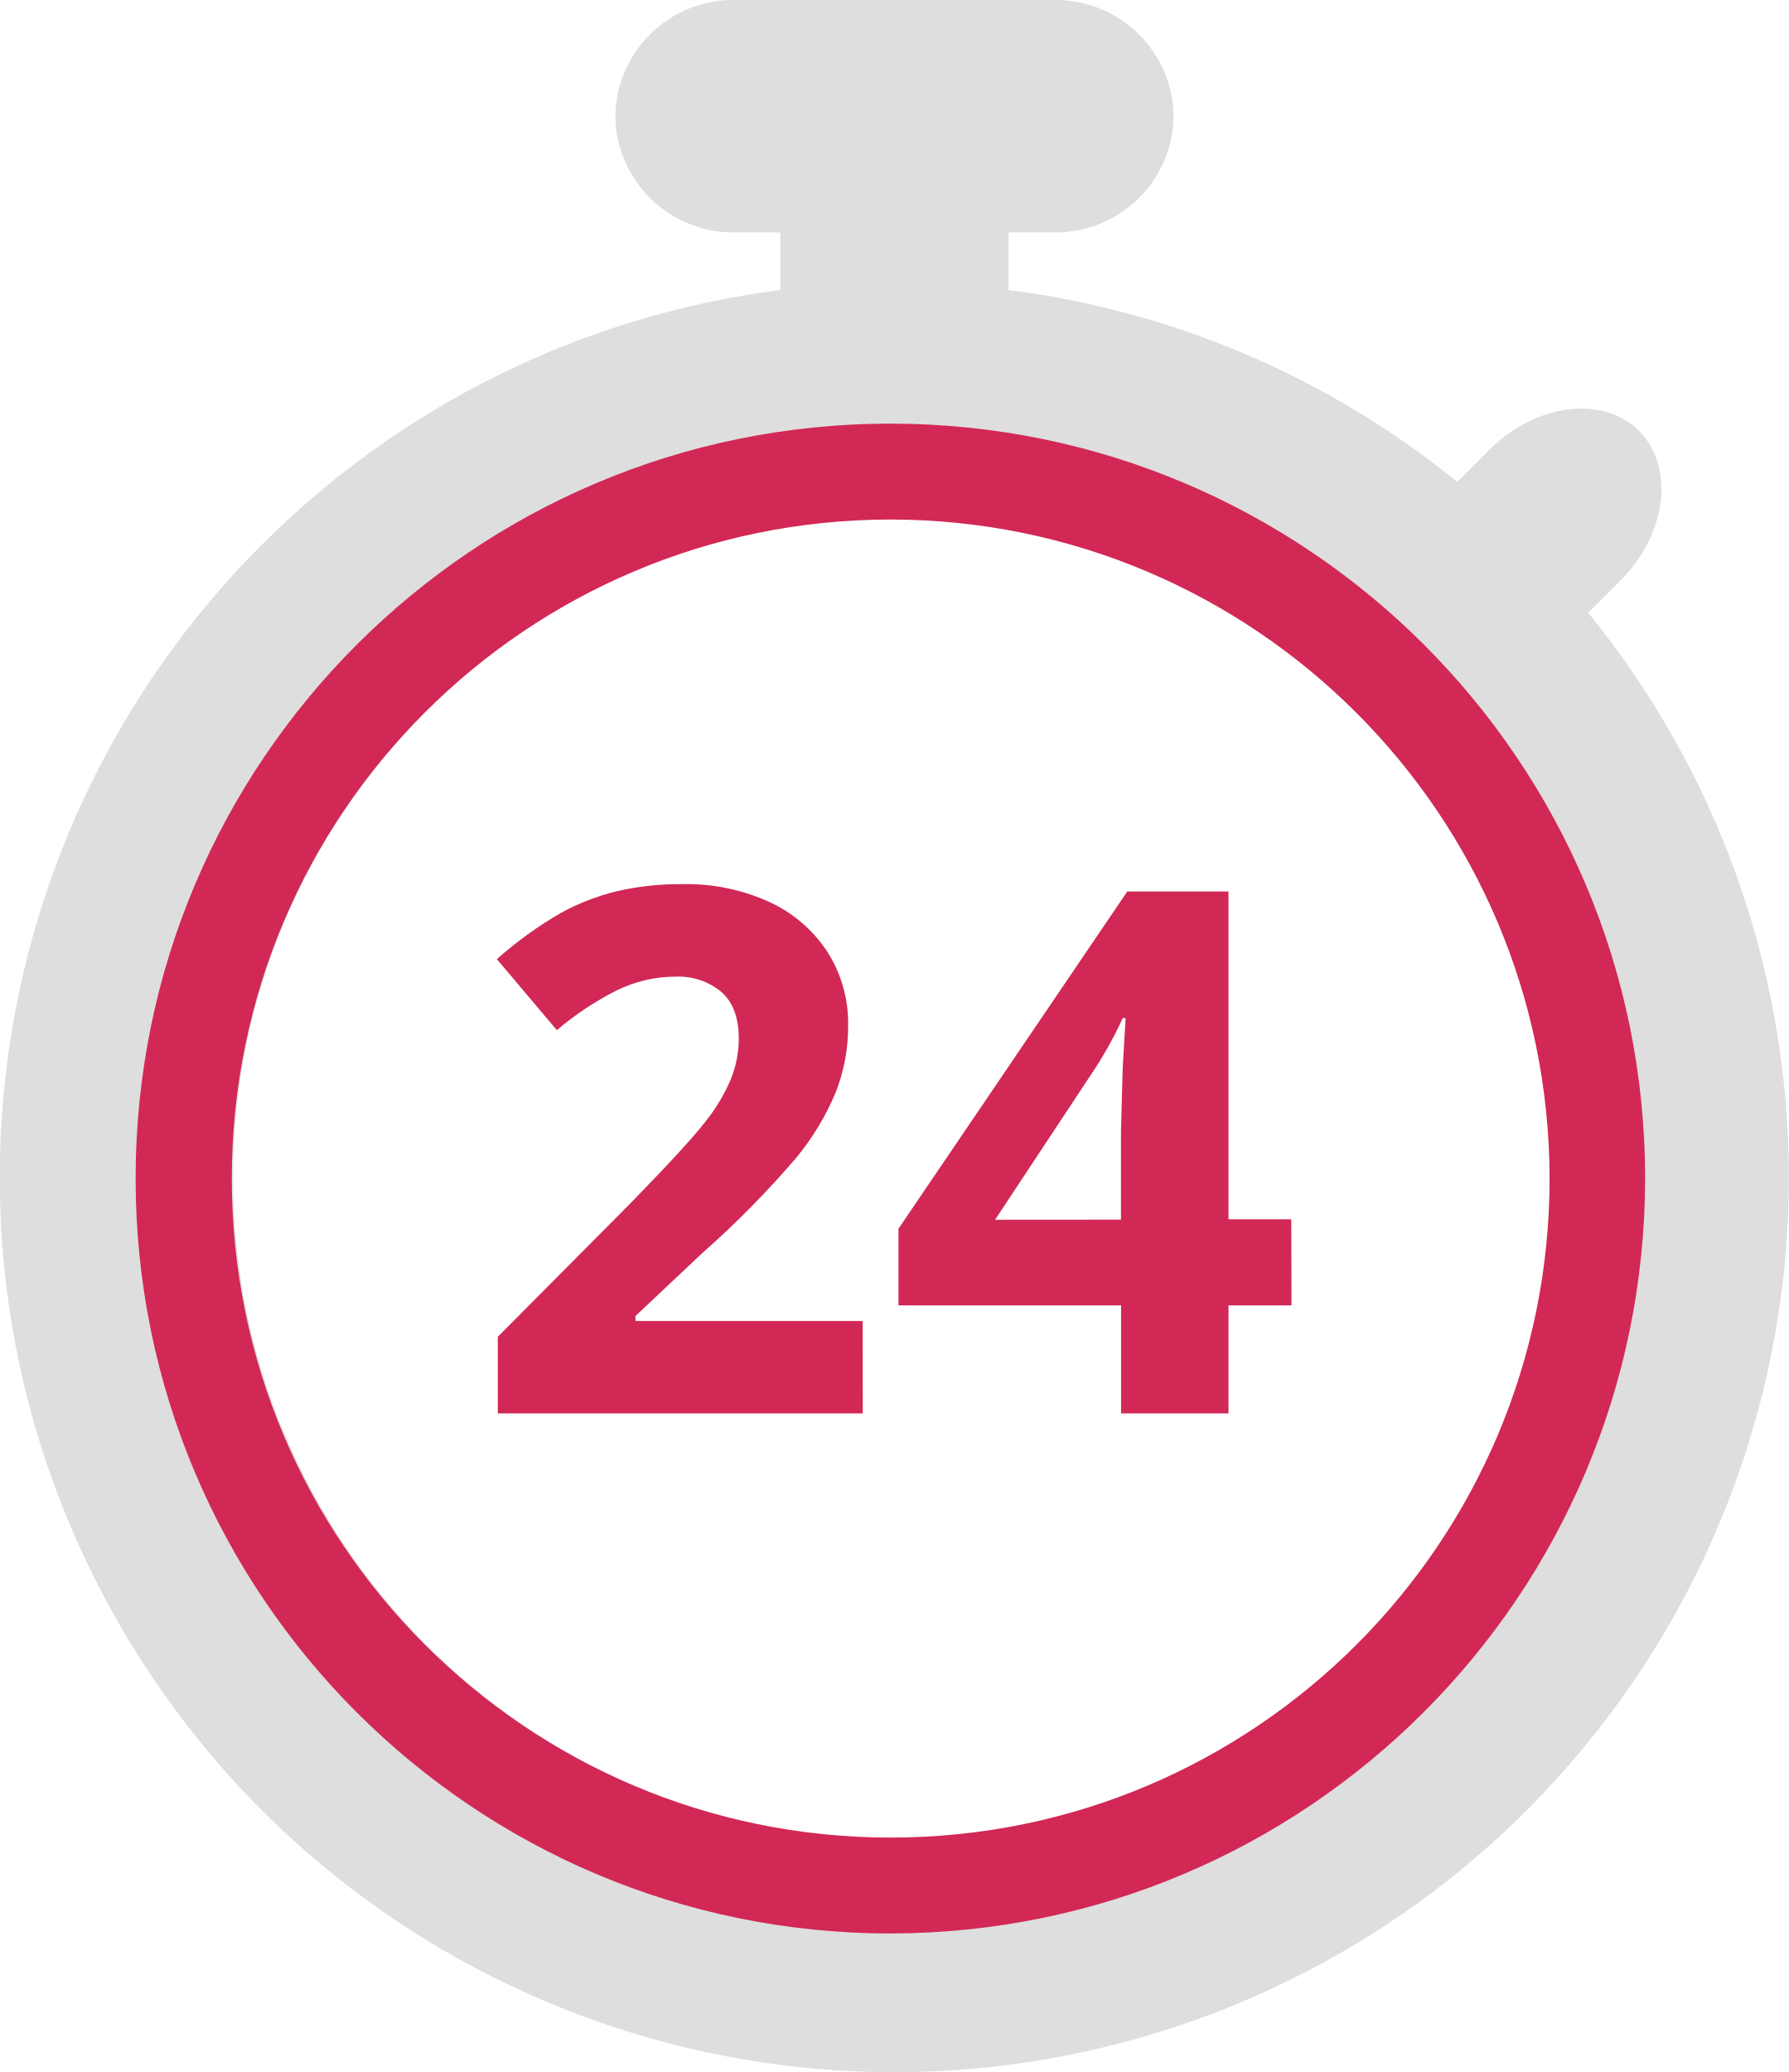
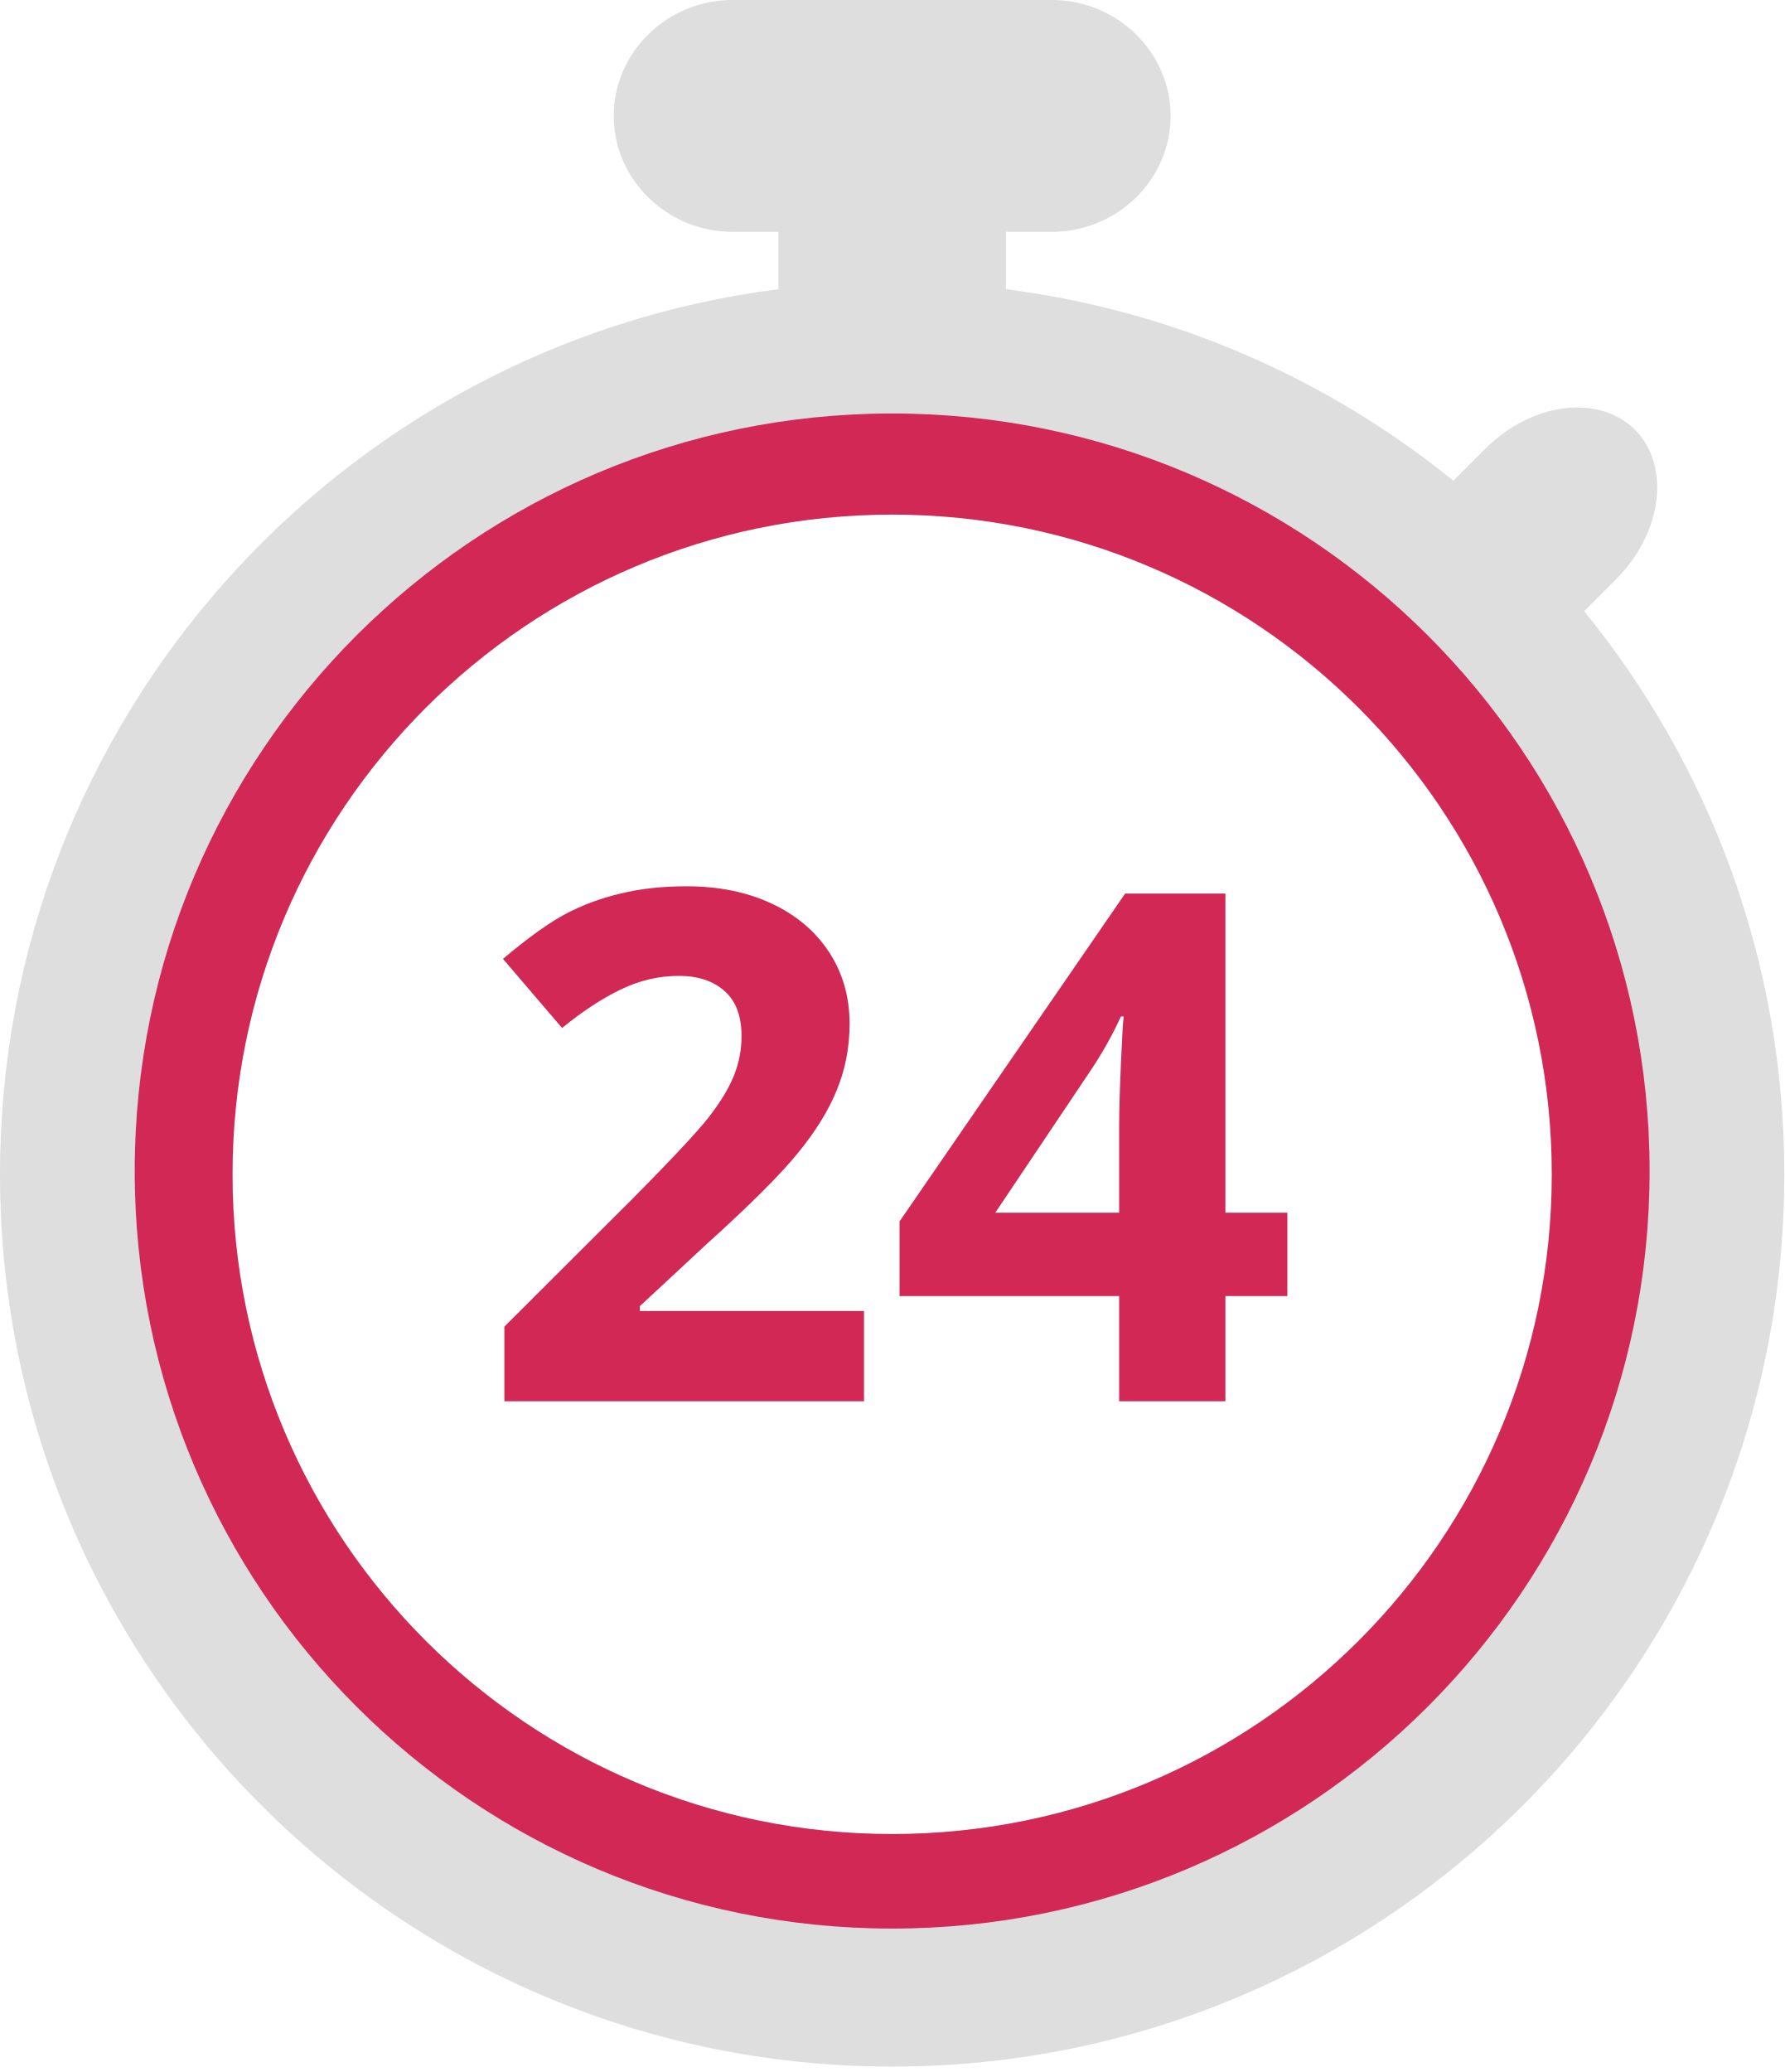
- <svg xmlns="http://www.w3.org/2000/svg" viewBox="0 0 222.79 258">
-   <path d="M197.8 76.3l4-4c5.77-5.76 6.82-14.15 2.34-18.64S191.26 50.22 185.5 56l-4 4a110.84 110.84 0 0 0-55.89-23.89v-7.17h5.72a14.7 14.7 0 0 0 14.84-14.47A14.7 14.7 0 0 0 131.33 0H91.46a14.7 14.7 0 0 0-14.83 14.47 14.7 14.7 0 0 0 14.83 14.47h5.73v7.17A111.41 111.41 0 1 0 197.8 76.3zM111.4 229a82.37 82.37 0 1 1 82.37-82.36A82.37 82.37 0 0 1 111.39 229z" fill="#dedede" />
-   <path d="M107.45 176H62v-9.55L78.35 150q7.23-7.4 9.46-10.28a22.78 22.78 0 0 0 3.2-5.31 13.57 13.57 0 0 0 1-5.07q0-3.92-2.16-5.82a8.37 8.37 0 0 0-5.75-1.91 16.6 16.6 0 0 0-7.33 1.73 37.94 37.94 0 0 0-7.42 4.93l-7.47-8.84a48.74 48.74 0 0 1 8-5.77A28.8 28.8 0 0 1 76.7 111a35.13 35.13 0 0 1 8.35-.91 24.78 24.78 0 0 1 10.76 2.22 17.12 17.12 0 0 1 7.24 6.22 16.48 16.48 0 0 1 2.58 9.15 22.44 22.44 0 0 1-1.58 8.42 32.34 32.34 0 0 1-4.89 8.07A118.51 118.51 0 0 1 87.5 156l-8.36 7.87v.62h28.3zm53.4-13.46H153V176h-13.38v-13.46H111.9V153l28.5-42H153v40.83h7.82zm-21.24-10.67v-11l.22-8 .36-6.1h-.36a48.9 48.9 0 0 1-4 7.11l-11.9 18zm-28.72 88.88a94 94 0 1 1 94-94 94.11 94.11 0 0 1-94 94zm0-176.06a82.06 82.06 0 1 0 82.1 82.06 82.16 82.16 0 0 0-82.11-82.06z" fill="#d22856" />
+ <svg xmlns="http://www.w3.org/2000/svg" x="0px" y="0px" width="298" height="346" viewBox="0 0 298 346" enable-background="new 0 0 298 346" xml:space="preserve" fill="none">
+   <path d="M264.568 102.055L269.923 96.7C277.64 88.983 279.047 77.762 273.049 71.765C267.052 65.768 255.832 67.175 248.115 74.892L242.729 80.277C221.768 63.292 196.11 51.875 168 48.297V38.714H175.658C186.572 38.714 195.501 30.003 195.501 19.357C195.501 8.711 186.573 0 175.659 0H122.342C111.429 0 102.5 8.711 102.5 19.357C102.5 30.003 111.429 38.714 122.342 38.714H130V48.297C56.681 57.629 0 120.244 0 196.097C0 278.388 66.709 345.097 149 345.097C231.29 345.097 298 278.388 298 196.097C298 160.434 285.465 127.703 264.568 102.055ZM149 306.264C88.156 306.264 38.833 256.941 38.833 196.097C38.833 135.253 88.156 85.93 149 85.93C209.843 85.93 259.167 135.253 259.167 196.097C259.167 256.941 209.843 306.264 149 306.264Z" fill="#DEDEDE" />
+   <path d="M149 69.048C79.136 69.048 22.5 125.684 22.5 195.548C22.5 265.412 79.136 322.048 149 322.048C218.864 322.048 275.5 265.412 275.5 195.548C275.5 125.685 218.864 69.048 149 69.048ZM149 306.264C88.156 306.264 38.833 256.941 38.833 196.097C38.833 135.253 88.156 85.93 149 85.93C209.843 85.93 259.167 135.253 259.167 196.097C259.167 256.941 209.843 306.264 149 306.264Z" fill="#D22856" />
+   <path d="M144.299 234H84.235V221.532L105.804 200.018C112.19 193.561 116.363 189.096 118.322 186.622C120.281 184.109 121.692 181.789 122.554 179.663C123.416 177.537 123.847 175.333 123.847 173.052C123.847 169.65 122.887 167.118 120.967 165.455C119.086 163.793 116.559 162.962 113.385 162.962C110.055 162.962 106.823 163.715 103.688 165.223C100.554 166.731 97.282 168.877 93.874 171.66L84 160.12C88.231 156.563 91.738 154.05 94.52 152.581C97.302 151.112 100.338 149.991 103.629 149.218C106.921 148.406 110.604 148 114.678 148C120.046 148 124.787 148.967 128.901 150.9C133.015 152.833 136.208 155.539 138.48 159.018C140.753 162.498 141.889 166.48 141.889 170.964C141.889 174.869 141.184 178.542 139.773 181.982C138.402 185.385 136.247 188.883 133.309 192.479C130.409 196.074 125.277 201.197 117.911 207.846L106.862 218.111V218.922H144.299V234Z" fill="#D22856" />
+   <path d="M215 216.429H204.656V234H186.908V216.429H150.235V203.961L187.907 149.218H204.656V202.511H215V216.429ZM186.908 202.511V188.129C186.908 185.733 187.006 182.253 187.201 177.691C187.397 173.129 187.554 170.481 187.672 169.746H187.201C185.752 172.917 184.008 176.009 181.971 179.025L166.22 202.511H186.908Z" fill="#D22856" />
</svg>
